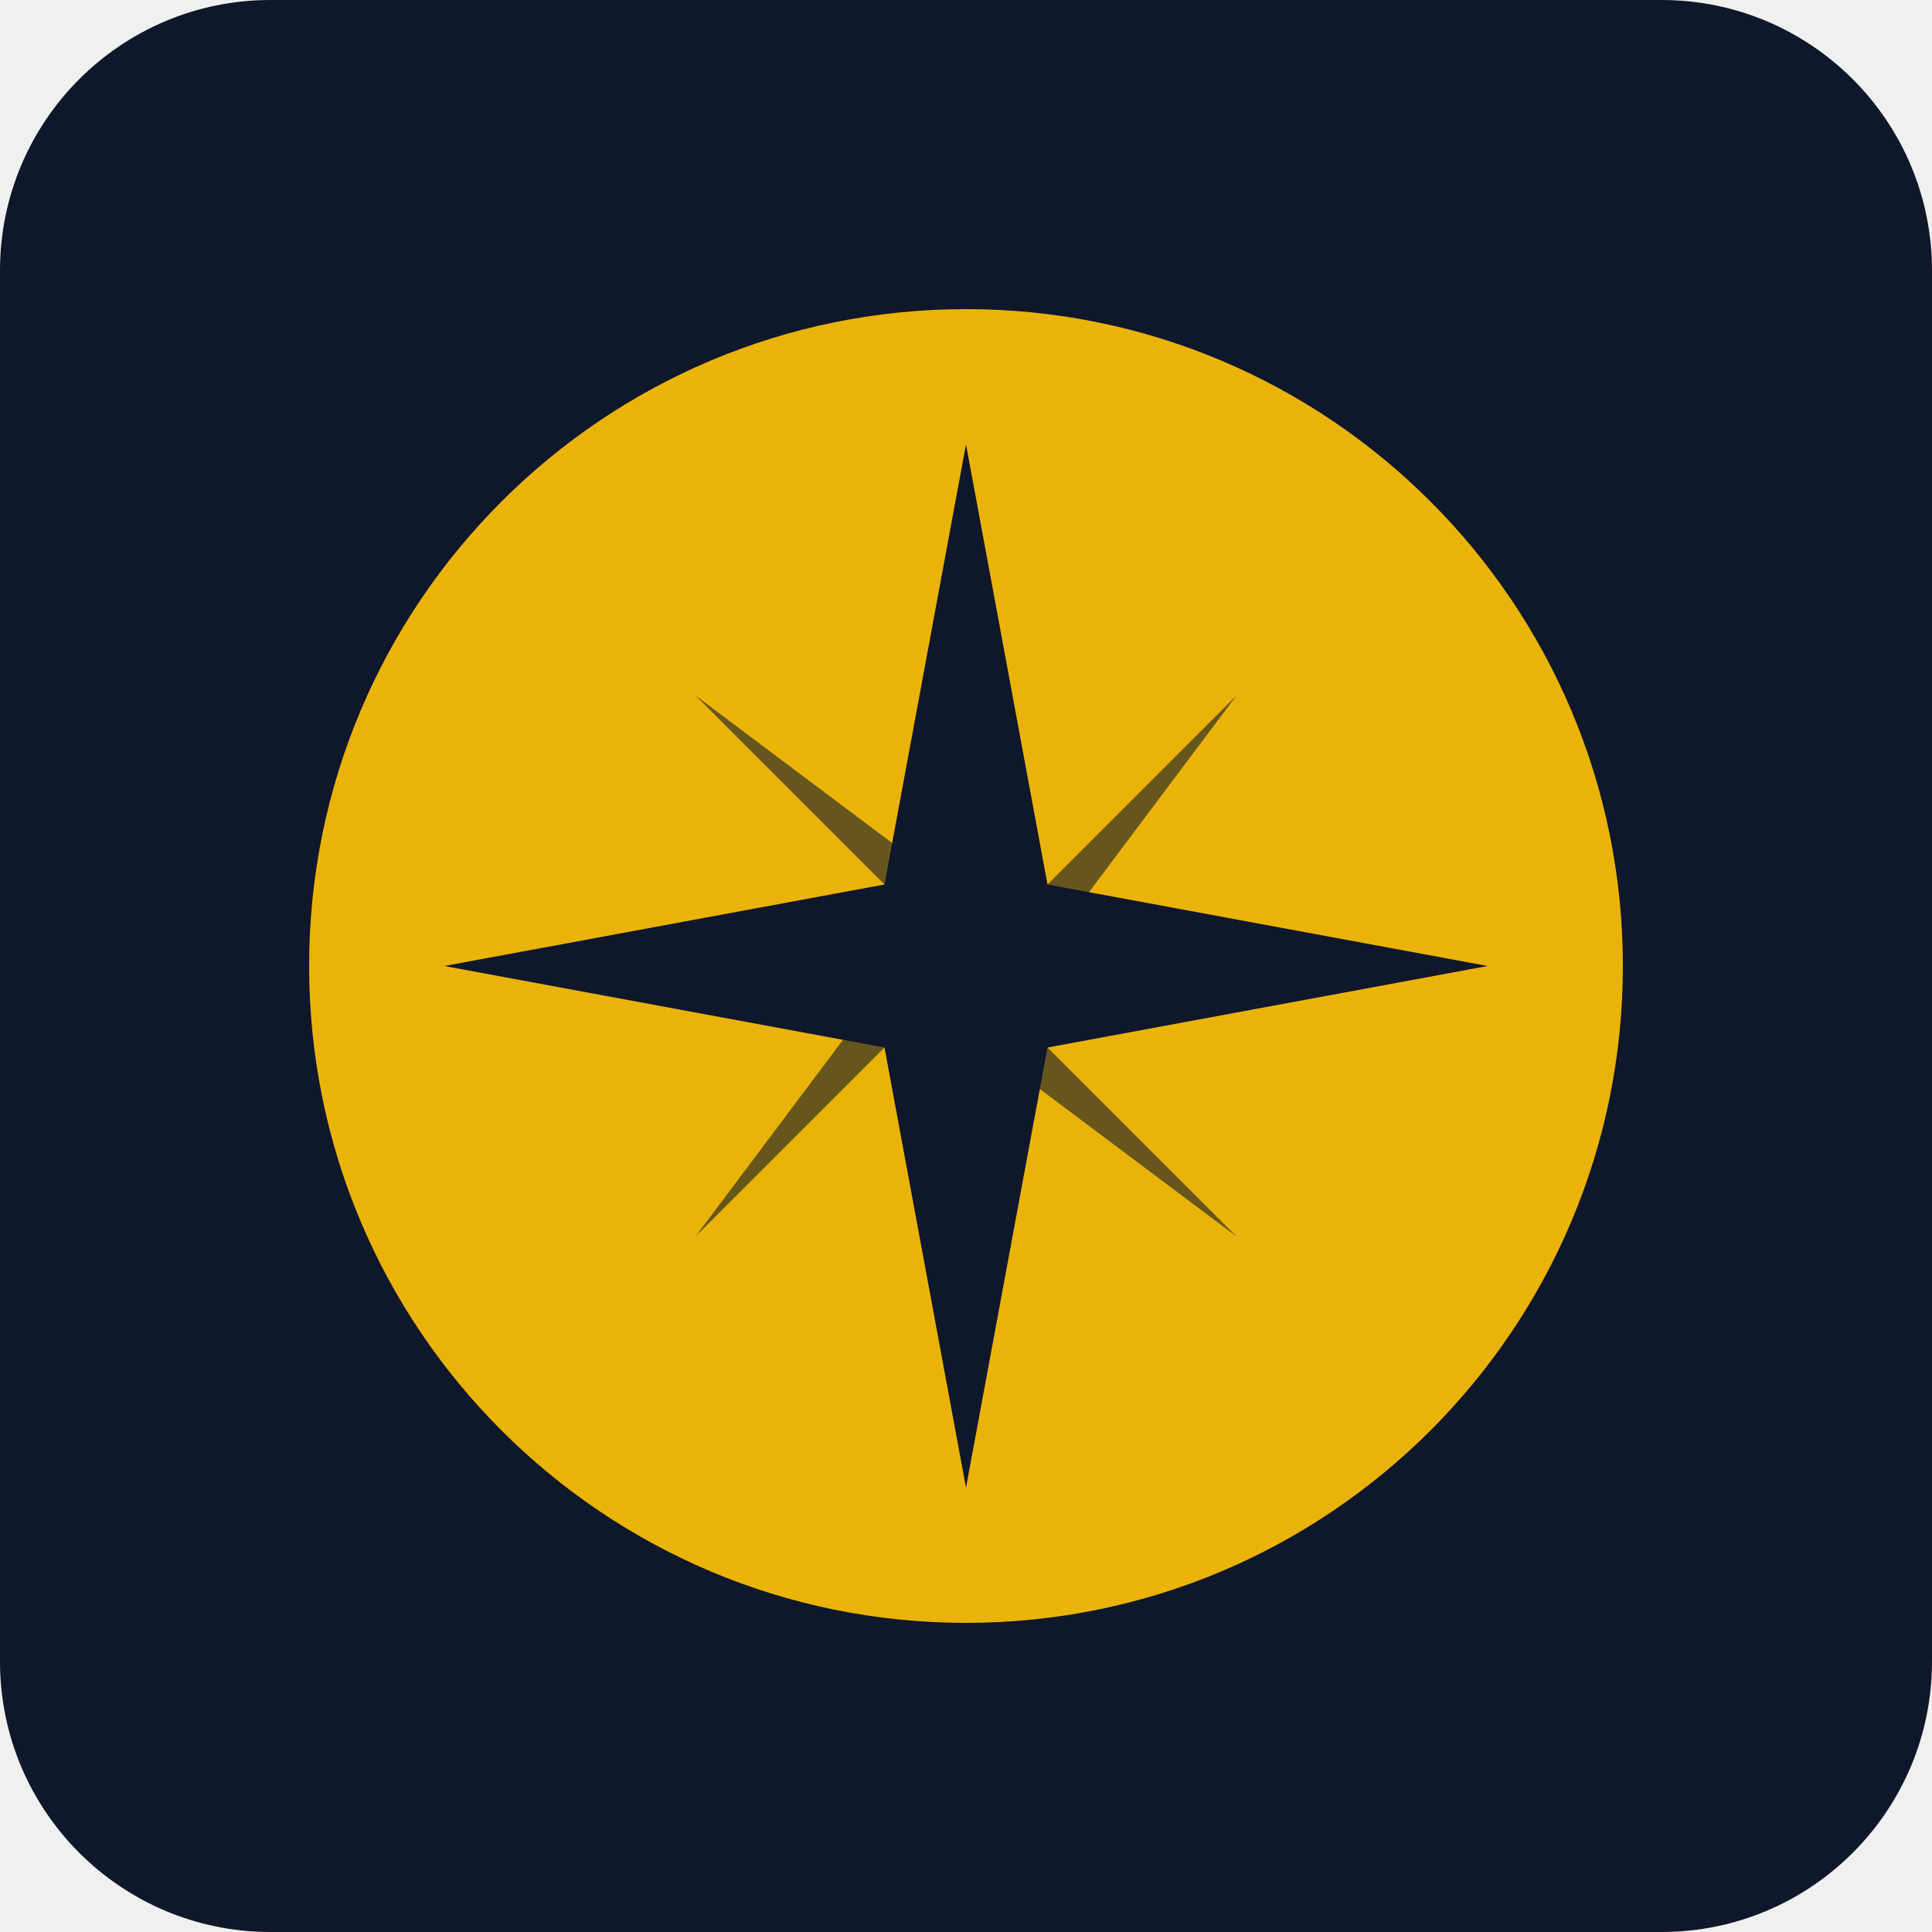
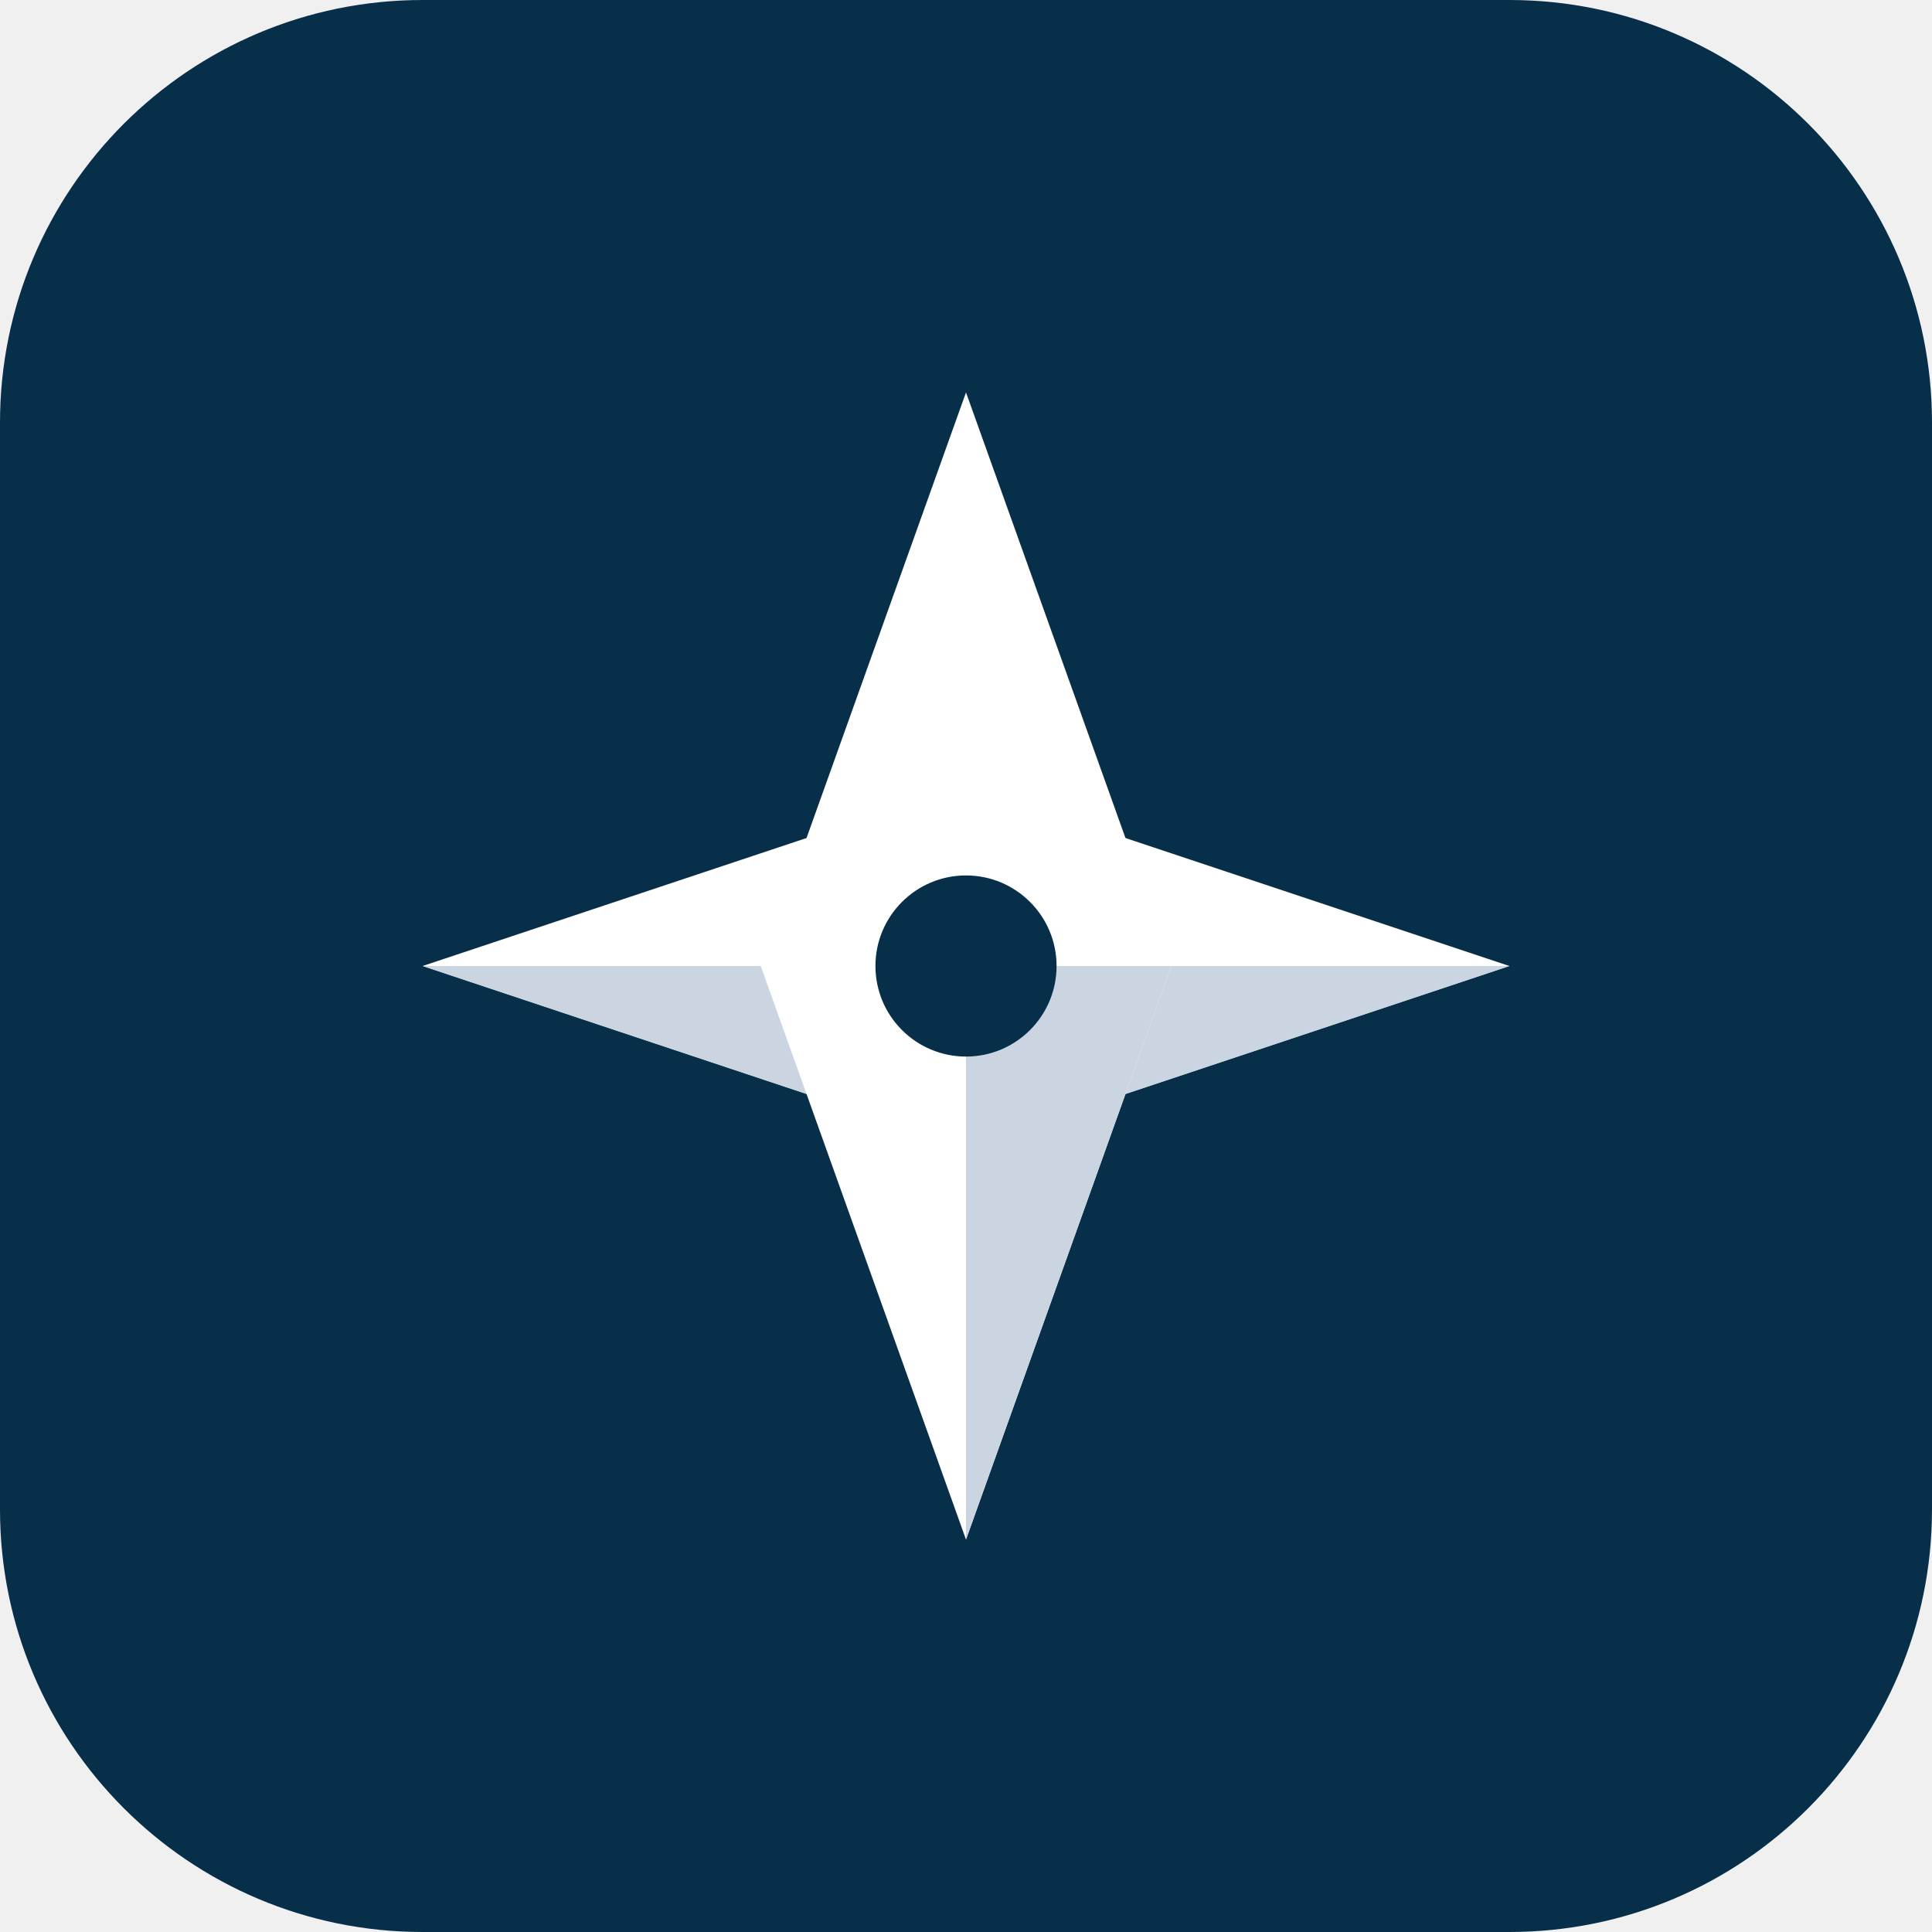
- <svg xmlns="http://www.w3.org/2000/svg" viewBox="0 0 100 100" width="100" height="100">
-   <rect width="100" height="100" rx="14" fill="#0F172A" />
-   <g transform="translate(50,50)">
-     <circle cx="0" cy="0" r="34" fill="#EAB308" />
-     <g opacity="0.6">
-       <path d="M 0 0 L 14 -14 L 5 -2 Z" fill="#0F172A" />
-       <path d="M 0 0 L -14 -14 L -2 -5 Z" fill="#0F172A" />
-       <path d="M 0 0 L 14 14 L 2 5 Z" fill="#0F172A" />
-       <path d="M 0 0 L -14 14 L -5 2 Z" fill="#0F172A" />
-     </g>
-     <path d="M 0 -27 L -5 0 L 0 -3 L 5 0 Z" fill="#0F172A" />
-     <path d="M 0 27 L -5 0 L 0 3 L 5 0 Z" fill="#0F172A" />
-     <path d="M 27 0 L 0 -5 L -3 0 L 0 5 Z" fill="#0F172A" />
-     <path d="M -27 0 L 0 -5 L 3 0 L 0 5 Z" fill="#0F172A" />
-     <circle cx="0" cy="0" r="2.5" fill="#0F172A" />
-   </g>
+ <svg xmlns="http://www.w3.org/2000/svg" viewBox="0 0 32 32" width="32" height="32">
+   <rect width="32" height="32" rx="7" fill="#082F49" />
+   <path d="M7 16l9-3 9 3-9 3z" fill="#FFFFFF" />
+   <path d="M7 16h18l-9 3z" fill="#CBD5E1" />
+   <path d="M16 6.5l3.4 9.5L16 25.5l-3.4-9.5z" fill="#FFFFFF" />
+   <path d="M16 16h3.4L16 25.5z" fill="#CBD5E1" />
+   <circle cx="16" cy="16" r="1.5" fill="#082F49" />
</svg>
